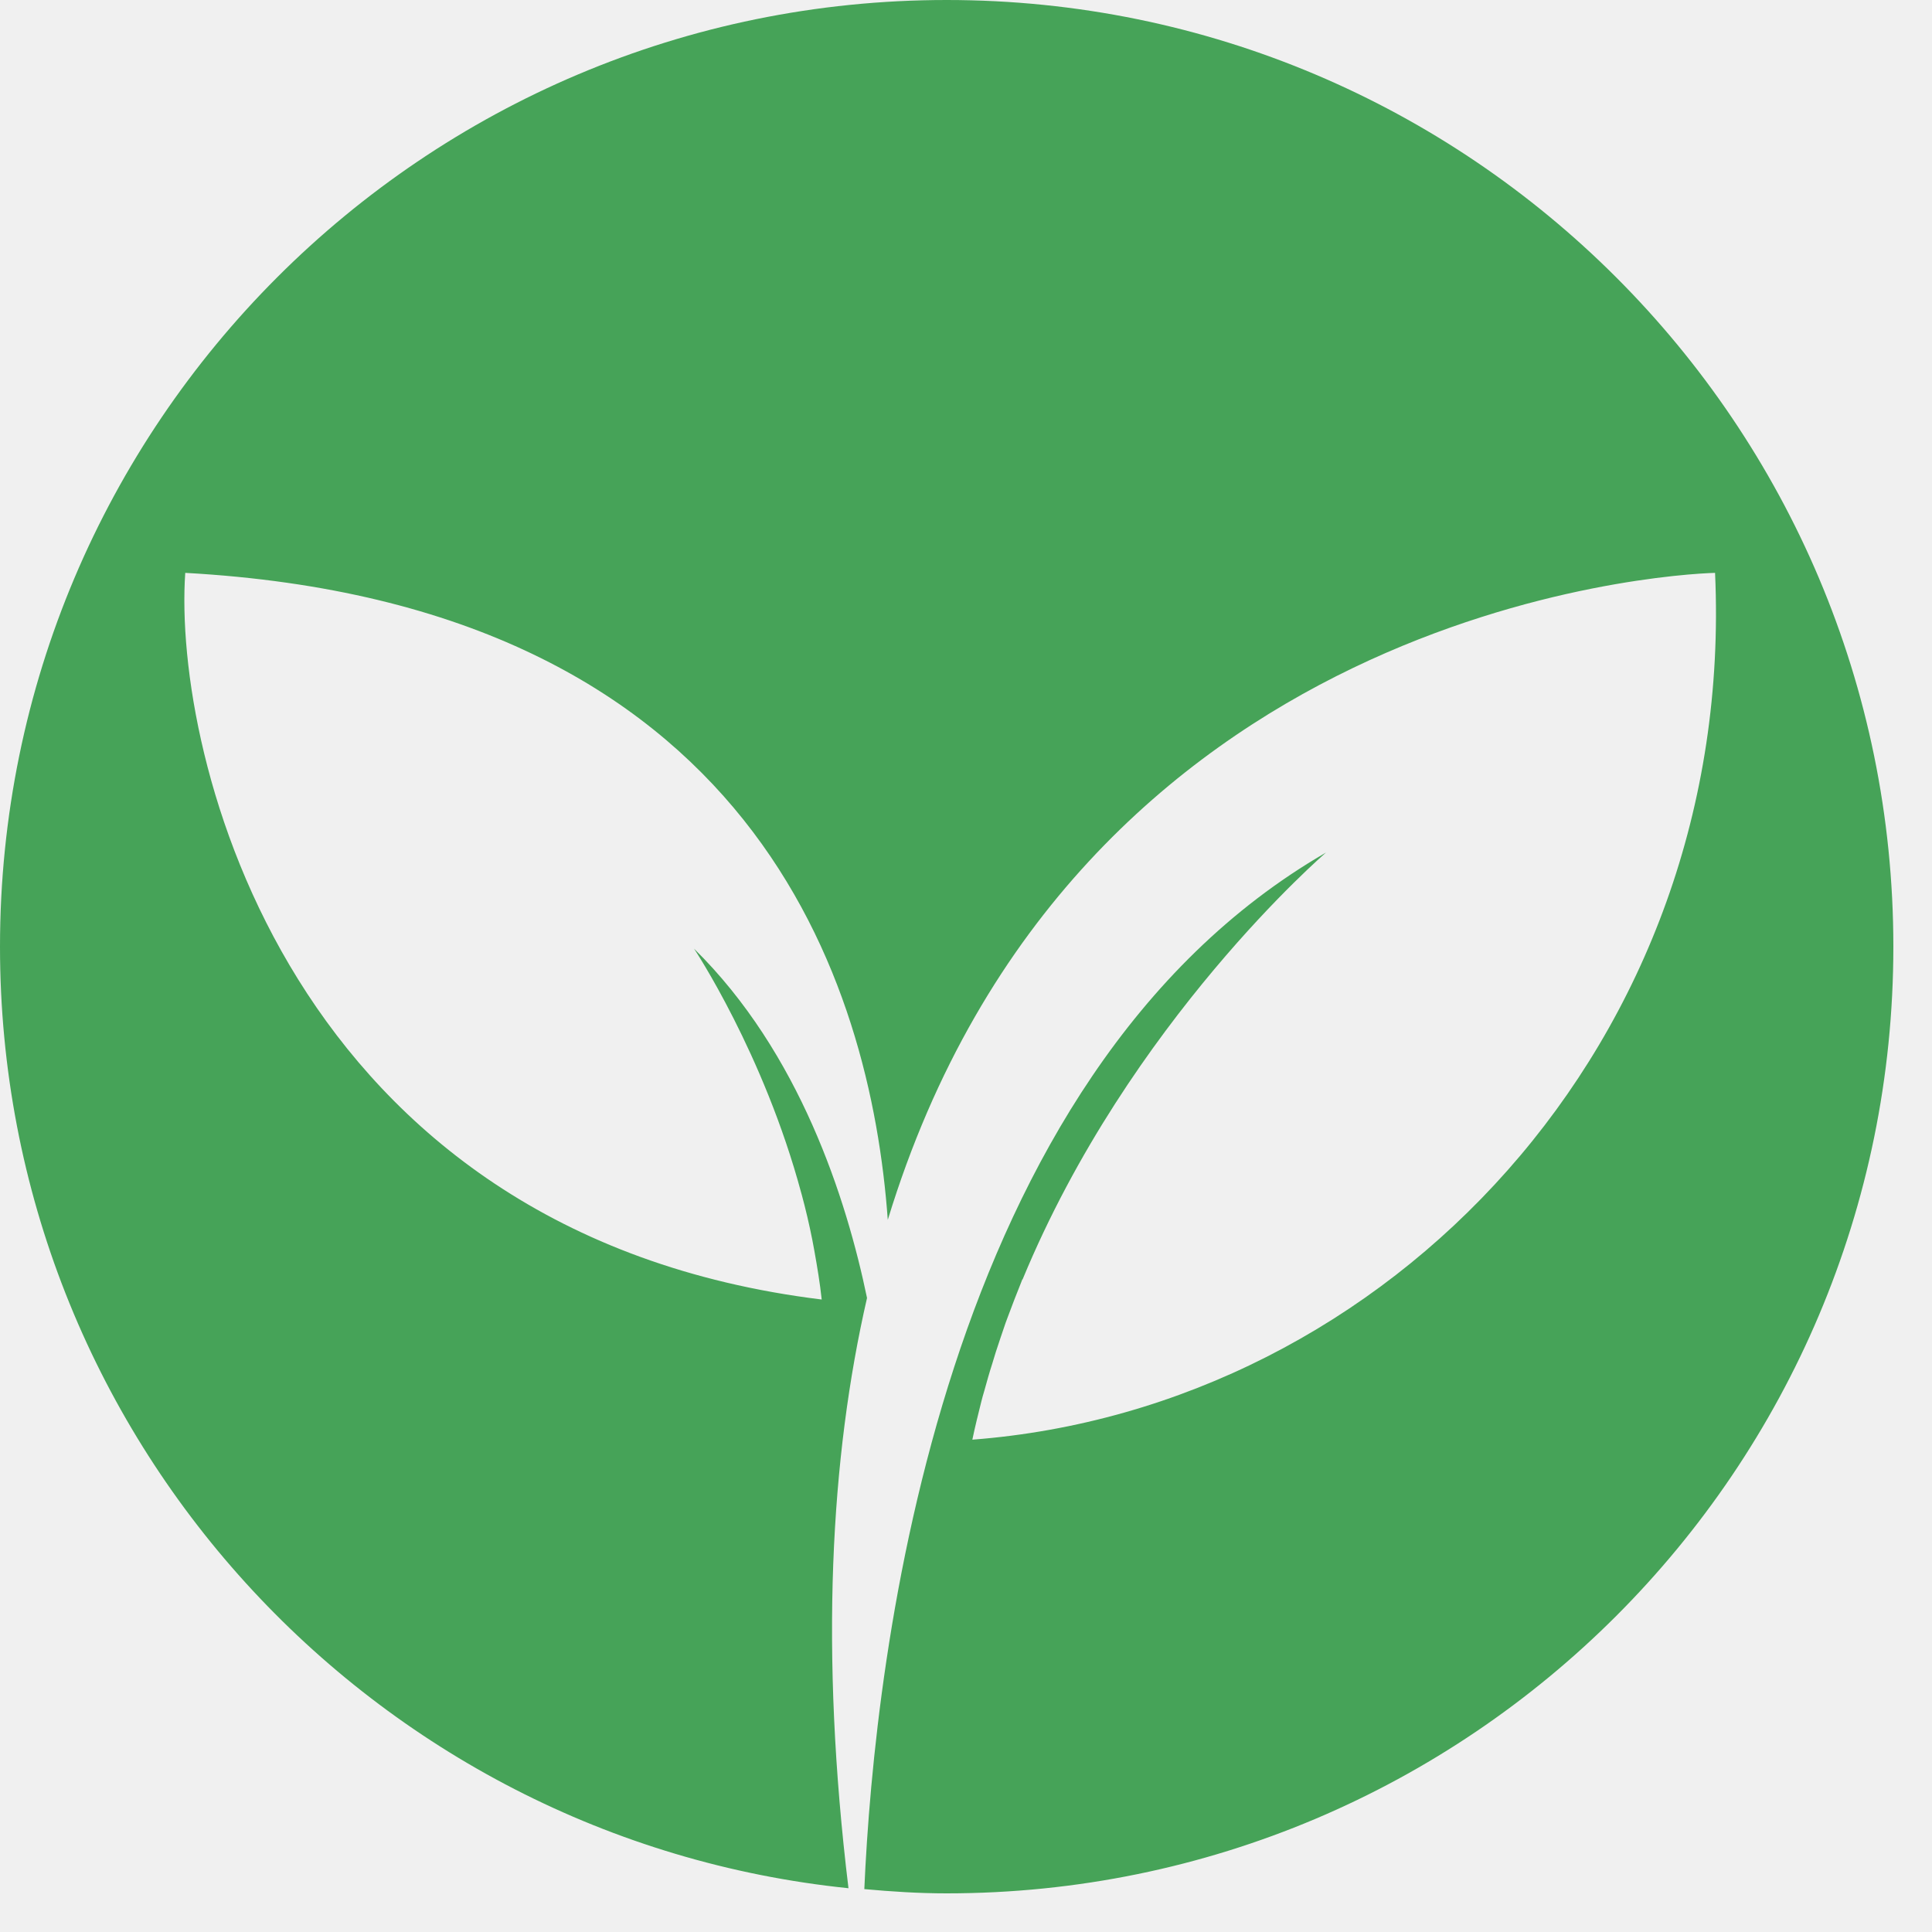
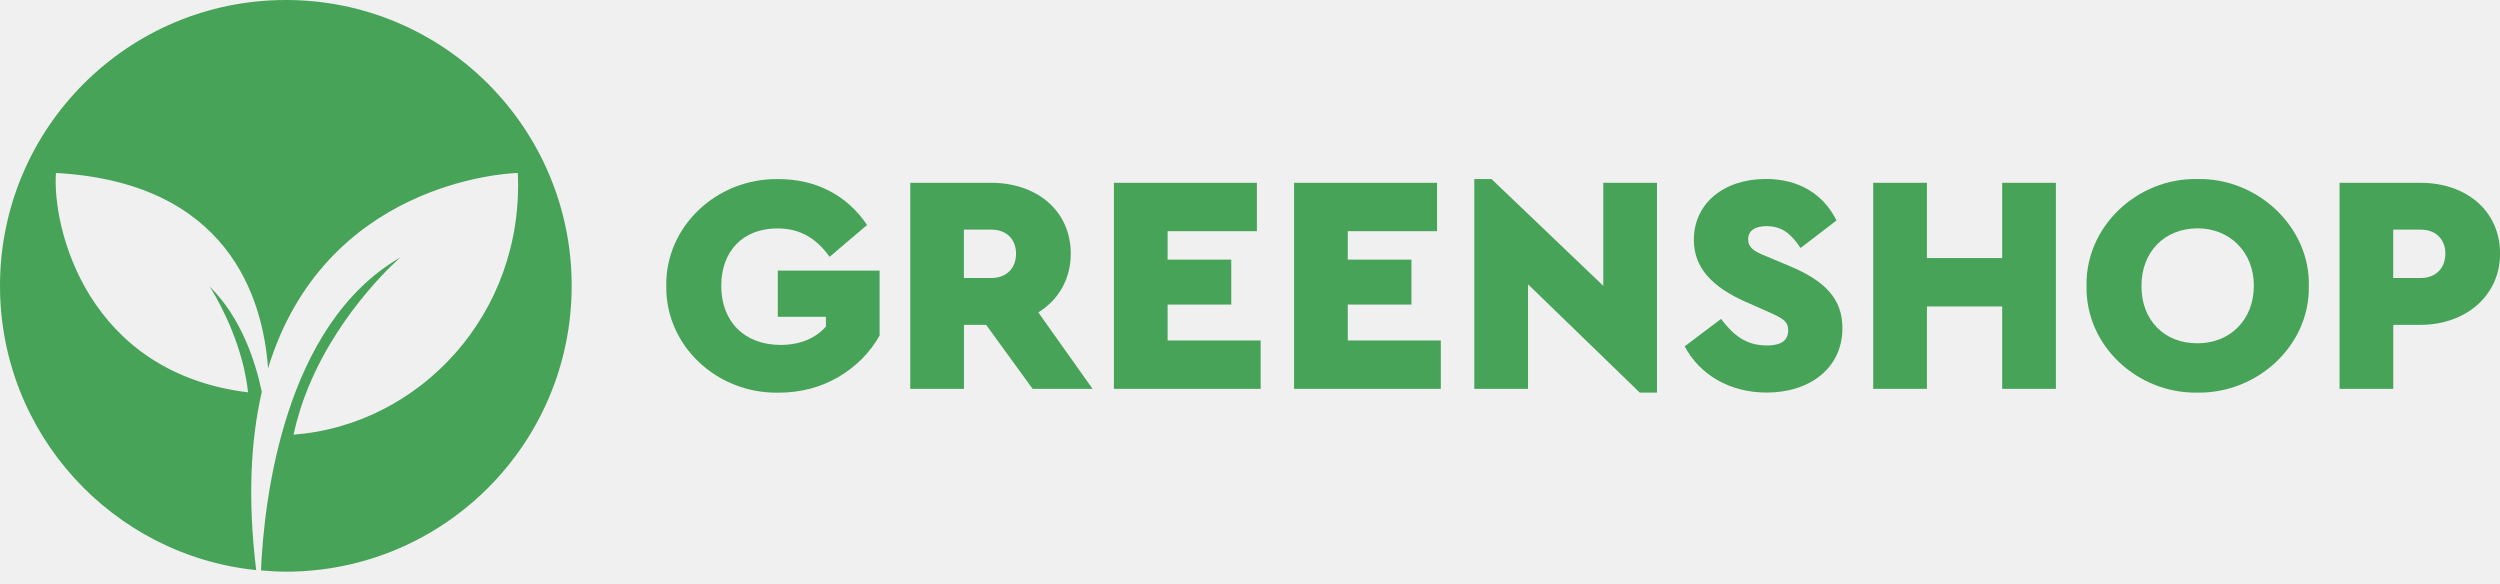
- <svg xmlns="http://www.w3.org/2000/svg" width="35" height="35" viewBox="0 0 35 35" fill="none">
-   <path d="M17.15 0C7.677 0 0 7.677 0 17.15C0 26.02 6.735 33.318 15.371 34.207C14.85 29.913 15.044 26.4 15.707 23.514C15.335 21.723 14.49 19.07 12.573 17.186C12.573 17.186 13.835 19.078 14.518 21.621C14.518 21.625 14.522 21.63 14.522 21.634C14.595 21.904 14.66 22.179 14.716 22.462C14.728 22.527 14.74 22.592 14.753 22.66C14.805 22.951 14.854 23.243 14.886 23.542C5.195 22.353 3.129 13.657 3.356 10.378C13.665 10.948 15.775 17.829 16.083 22.099C19.459 11.041 30.184 10.402 31.07 10.378C31.454 18.876 25.151 25.503 17.615 26.081C17.663 25.85 17.72 25.62 17.777 25.393C17.793 25.325 17.813 25.26 17.833 25.191C17.878 25.03 17.922 24.868 17.975 24.706C17.995 24.637 18.019 24.565 18.039 24.496C18.096 24.318 18.157 24.144 18.217 23.966C18.233 23.926 18.246 23.885 18.262 23.845C18.339 23.635 18.419 23.433 18.5 23.23C18.508 23.214 18.512 23.194 18.52 23.178C18.52 23.178 18.52 23.178 18.525 23.178C20.457 18.504 24.023 15.444 24.023 15.444C17.025 19.487 15.844 29.998 15.658 34.223C16.151 34.268 16.645 34.3 17.15 34.3C26.622 34.3 34.3 26.622 34.3 17.15C34.3 7.677 26.622 0 17.15 0Z" fill="#46A358" />
+ <svg xmlns="http://www.w3.org/2000/svg" width="150" height="35" viewBox="0 0 150 35" fill="none">
+   <g clip-path="url(#clip0_1_38)">
+     <path d="M17.15 0C7.677 0 0 7.677 0 17.15C0 26.02 6.735 33.318 15.371 34.207C14.85 29.913 15.044 26.4 15.707 23.514C15.335 21.723 14.49 19.07 12.573 17.186C12.573 17.186 13.835 19.078 14.518 21.621C14.518 21.625 14.522 21.63 14.522 21.634C14.595 21.904 14.66 22.179 14.716 22.462C14.728 22.527 14.74 22.592 14.753 22.66C14.805 22.951 14.854 23.243 14.886 23.542C5.195 22.353 3.129 13.657 3.356 10.378C13.665 10.948 15.775 17.829 16.083 22.099C19.459 11.041 30.184 10.402 31.07 10.378C31.454 18.876 25.151 25.503 17.615 26.081C17.663 25.85 17.72 25.62 17.777 25.393C17.793 25.325 17.813 25.26 17.833 25.191C17.878 25.03 17.922 24.868 17.975 24.706C17.995 24.637 18.019 24.565 18.039 24.496C18.096 24.318 18.157 24.144 18.217 23.966C18.233 23.926 18.246 23.885 18.262 23.845C18.339 23.635 18.419 23.433 18.5 23.23C18.508 23.214 18.512 23.194 18.52 23.178C18.52 23.178 18.52 23.178 18.525 23.178C20.457 18.504 24.023 15.444 24.023 15.444C17.025 19.487 15.844 29.998 15.658 34.223C16.151 34.268 16.645 34.3 17.15 34.3C26.622 34.3 34.3 26.622 34.3 17.15C34.3 7.677 26.622 0 17.15 0Z" fill="#46A358" />
+     <path d="M46.704 10.745C48.972 10.745 50.824 11.72 52.024 13.499L49.776 15.411C48.972 14.287 47.998 13.705 46.647 13.705C44.569 13.705 43.275 15.071 43.275 17.153C43.275 19.272 44.642 20.695 46.837 20.695C48.018 20.695 48.956 20.283 49.554 19.591V19.009H46.667V16.236H52.776V20.133C52.194 21.164 51.369 21.989 50.302 22.623C49.235 23.242 48.034 23.561 46.704 23.561C42.992 23.618 39.924 20.731 39.976 17.153C39.92 13.596 42.992 10.689 46.704 10.745Z" fill="#46A358" />
+     <path d="M61.958 23.331L59.168 19.491H57.838V23.331H54.616V10.968H59.467C62.22 10.968 64.246 12.654 64.246 15.221C64.246 16.738 63.514 17.995 62.297 18.743L65.556 23.331H61.958ZM57.834 16.681H59.483C60.381 16.681 60.963 16.099 60.963 15.221C60.963 14.344 60.381 13.778 59.483 13.778H57.834V16.681Z" fill="#46A358" />
+     <path d="M66.834 10.968H75.413V13.871H70.056V15.577H73.876V18.274H70.056V20.429H75.639V23.331H66.834V10.968Z" fill="#46A358" />
+     <path d="M77.644 10.968H86.223V13.871H80.866V15.577H84.687V18.274H80.866V20.429H86.449V23.331H77.644V10.968Z" fill="#46A358" />
+     <path d="M99.419 10.968V23.558H98.388L91.681 17.057V23.331H88.459V10.742H89.49L96.197 17.15V10.968H99.419Z" fill="#46A358" />
+     <path d="M103.264 19.135C103.996 20.109 104.764 20.728 106.017 20.728C106.862 20.728 107.291 20.429 107.291 19.826C107.291 19.285 107.008 19.115 106.034 18.682L104.76 18.12C102.718 17.219 101.631 16.058 101.631 14.393C101.631 12.201 103.43 10.738 105.957 10.738C107.998 10.738 109.442 11.712 110.19 13.228L108.035 14.878C107.436 13.98 106.875 13.568 105.993 13.568C105.318 13.568 104.889 13.831 104.889 14.356C104.889 14.805 105.152 15.052 105.957 15.367L107.38 15.965C109.535 16.867 110.545 17.95 110.545 19.693C110.545 22.09 108.577 23.554 106.009 23.554C103.782 23.554 101.983 22.486 101.081 20.78L103.264 19.135Z" fill="#46A358" />
+     <path d="M112.393 10.968H115.615V15.484H120.131V10.968H123.353V23.331H120.131V18.387H115.615V23.331H112.393V10.968Z" fill="#46A358" />
+     <path d="M131.843 10.742C135.442 10.665 138.607 13.608 138.53 17.15C138.603 20.728 135.442 23.614 131.843 23.558C128.229 23.614 125.116 20.728 125.193 17.15C125.116 13.608 128.229 10.669 131.843 10.742ZM131.86 13.701C129.874 13.701 128.488 15.108 128.488 17.15C128.488 18.181 128.807 19.022 129.426 19.66C130.044 20.279 130.869 20.598 131.86 20.598C133.772 20.598 135.231 19.212 135.231 17.15C135.235 15.108 133.772 13.701 131.86 13.701Z" fill="#46A358" />
+     <path d="M140.374 10.968H145.225C147.979 10.968 150.004 12.654 150.004 15.221C150.004 17.752 147.926 19.491 145.225 19.491H143.596V23.331H140.374V10.968ZM145.242 16.681C146.139 16.681 146.721 16.099 146.721 15.221C146.721 14.344 146.139 13.778 145.242 13.778H143.592V16.681H145.242Z" fill="#46A358" />
+   </g>
+   <defs>
+     <clipPath id="clip0_1_38">
+       <rect width="150" height="34.3" fill="white" />
+     </clipPath>
+   </defs>
</svg>
